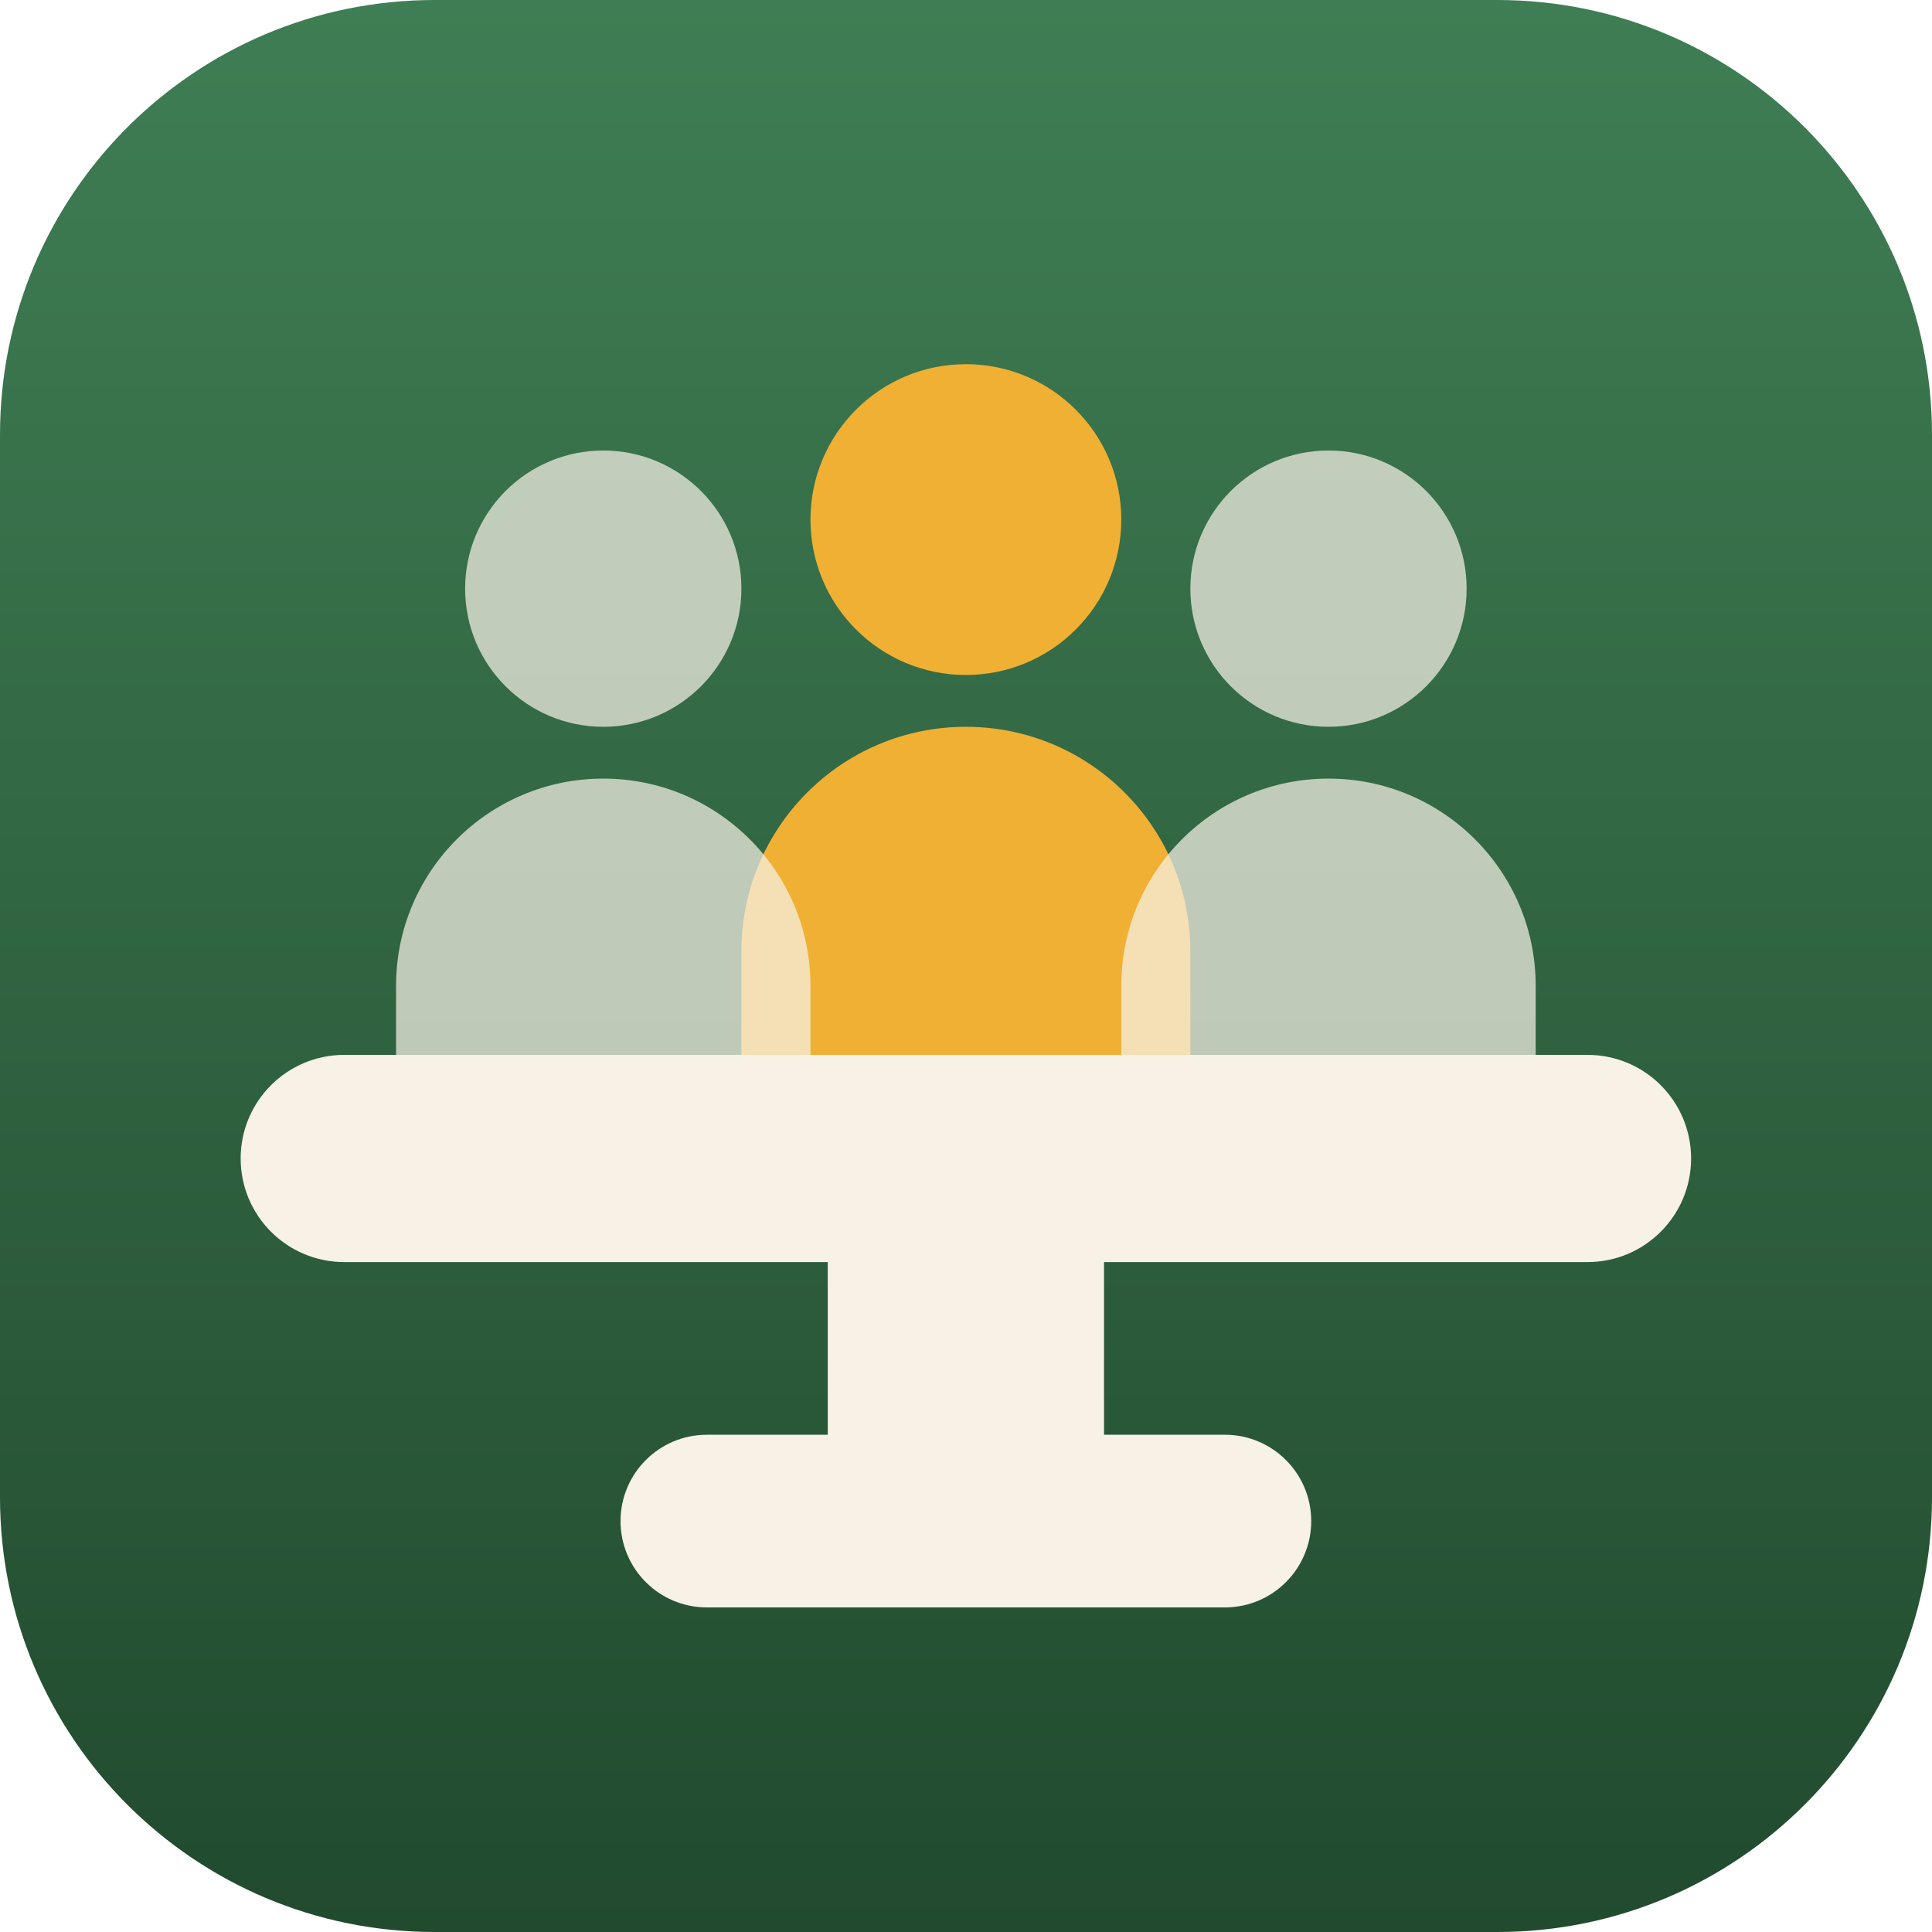
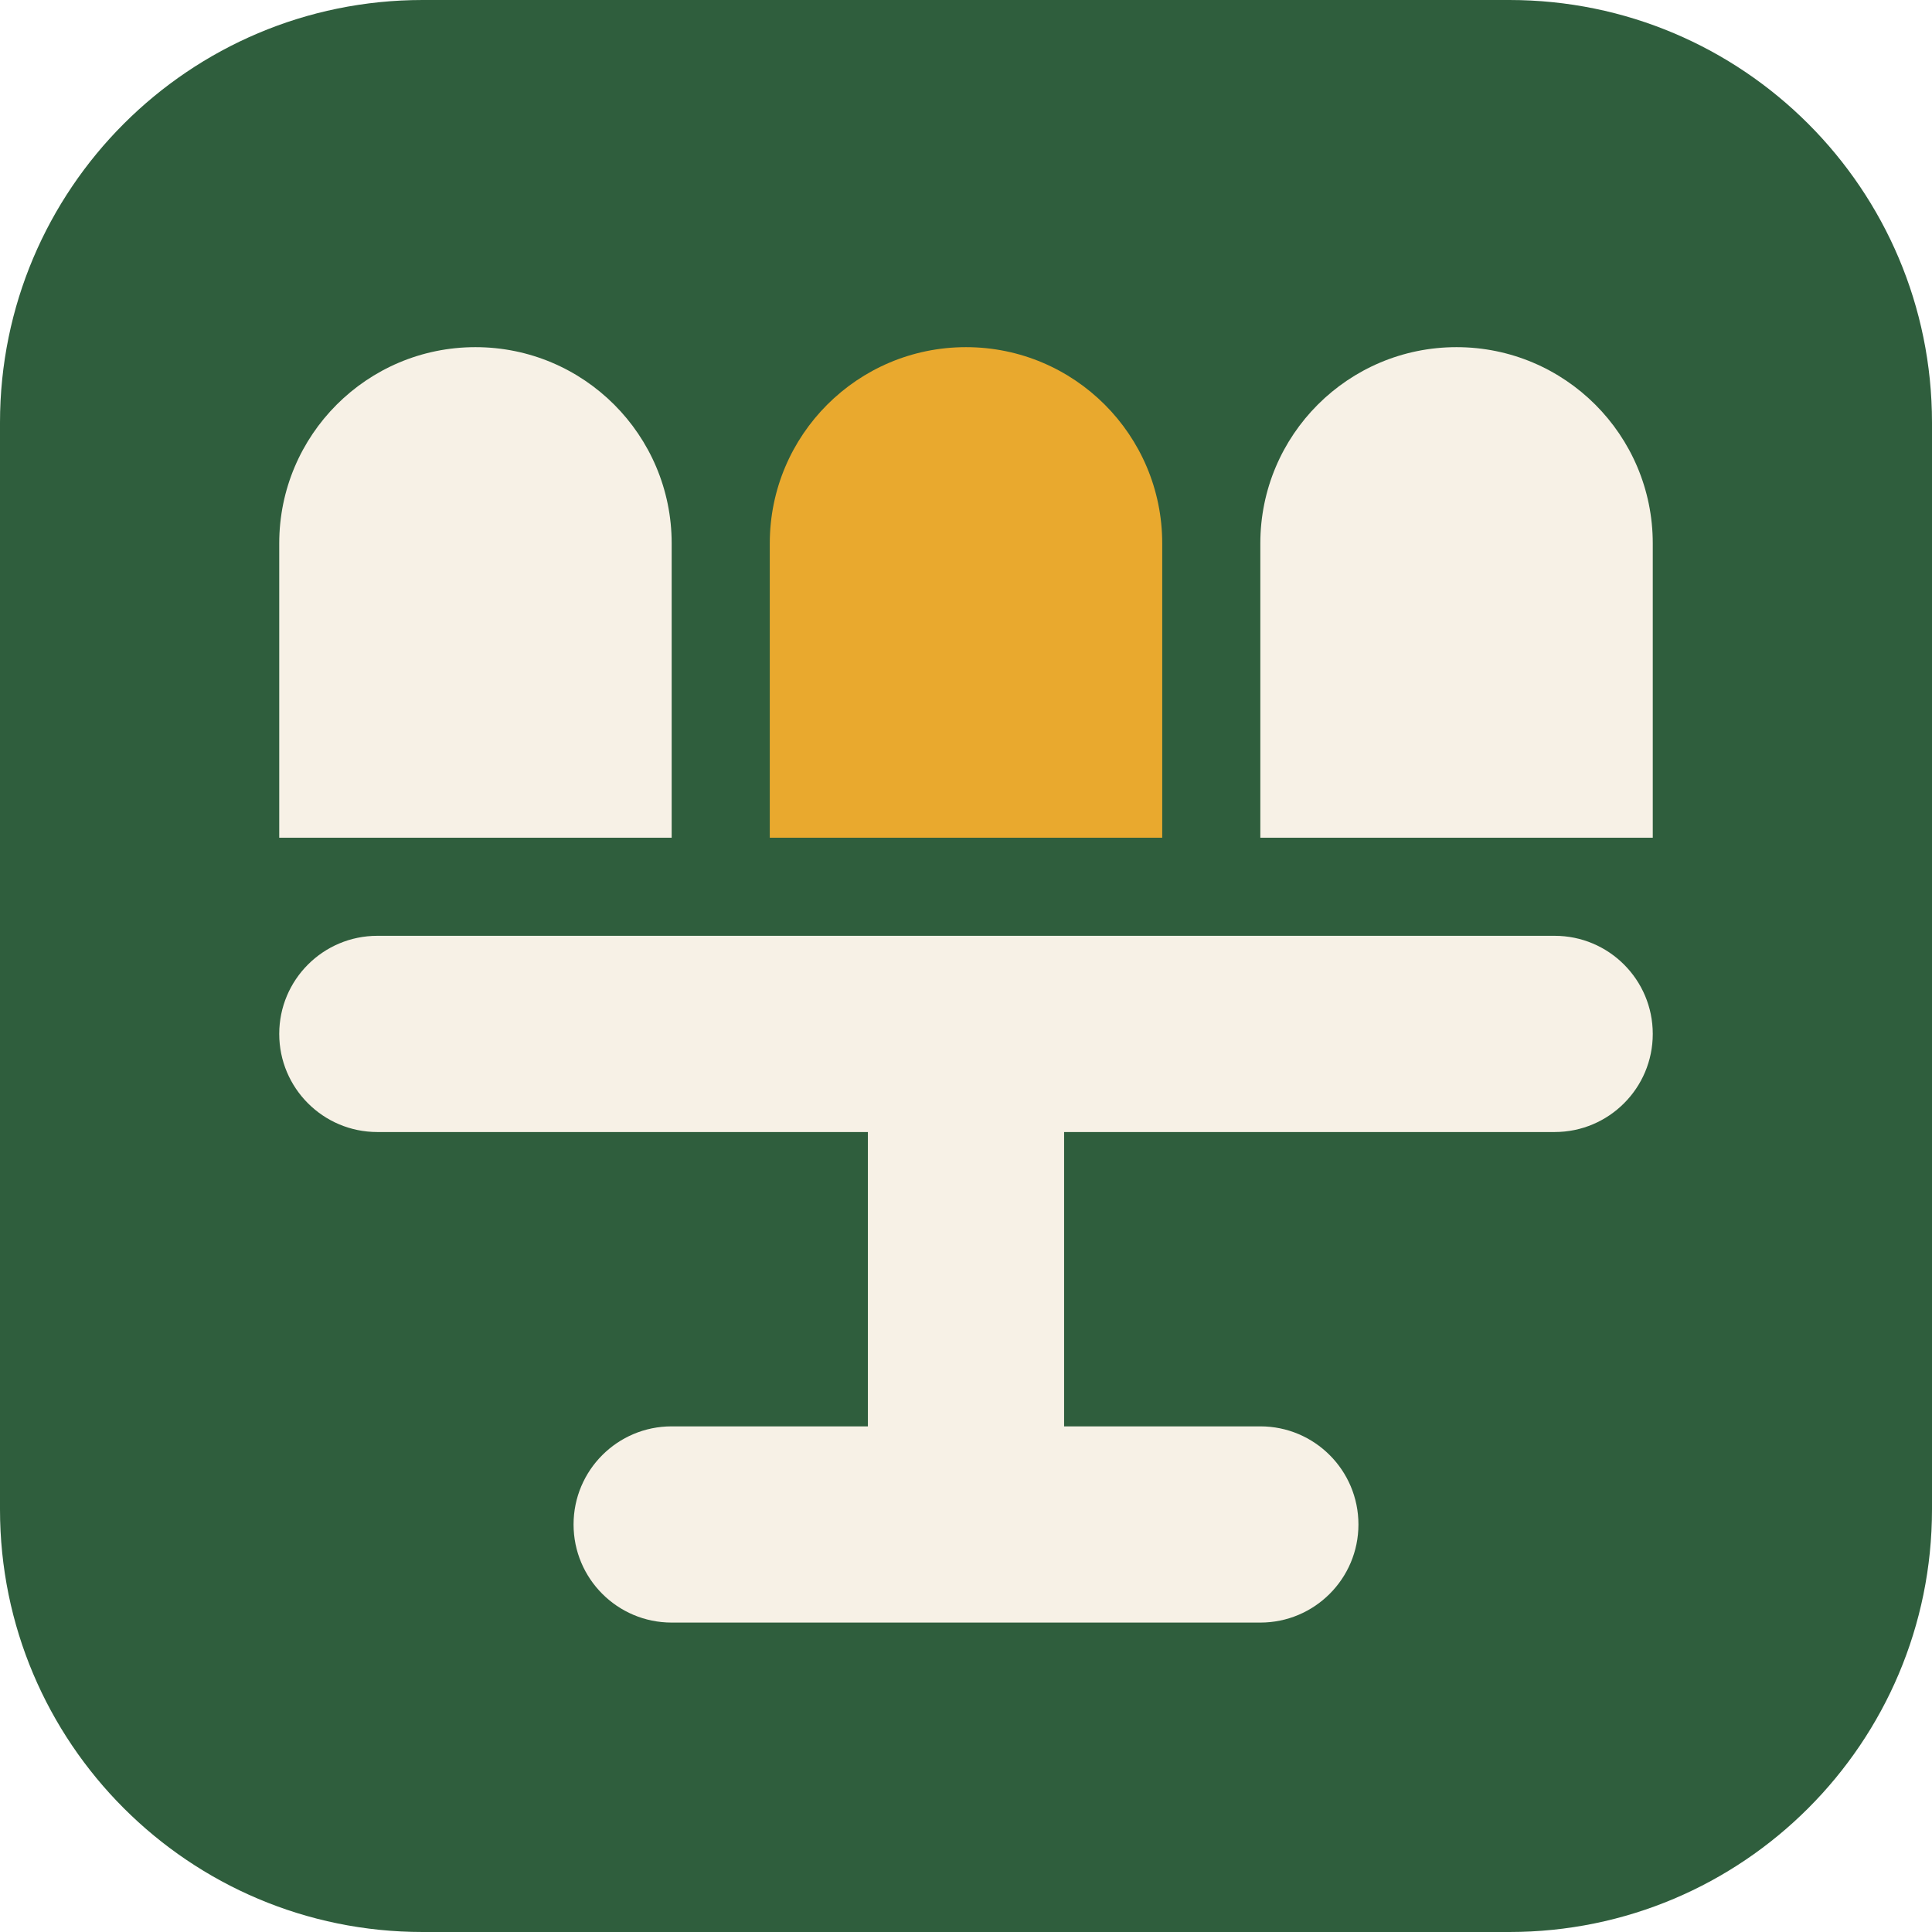
<svg xmlns="http://www.w3.org/2000/svg" width="32" height="32" viewBox="0 0 32 32">
-   <defs>
-     <linearGradient id="g" x1="0" y1="0" x2="0" y2="1">
-       <stop offset="0" stop-color="#3F7E54" />
-       <stop offset="1" stop-color="#214A2E" />
-     </linearGradient>
-   </defs>
-   <rect width="32" height="32" rx="7.2" fill="url(#g)" />
-   <g transform="translate(2.27 2.6) scale(.286)">
-     <path fill="#F0B033" d="M39 21A9 9 0 1 0 57 21A9 9 0 1 0 39 21ZM35 56V46.0A13.0 13.0 0 0 1 61 46.0V56Z" />
-     <path fill="#F7F1E6" fill-opacity=".72" d="M19 25A8 8 0 1 0 35 25A8 8 0 1 0 19 25ZM15 56V48.0A12.0 12.0 0 0 1 39 48.0V56Z" />
-     <path fill="#F7F1E6" fill-opacity=".72" d="M61 25A8 8 0 1 0 77 25A8 8 0 1 0 61 25ZM57 56V48.0A12.0 12.0 0 0 1 81 48.0V56Z" />
-     <path fill="#F7F1E6" d="M12.0 52H84.0A6.0 6.0 0 0 1 84.0 64H12.0A6.0 6.0 0 0 1 12.0 52ZM40 62H56V76H40ZM33.0 74H63.0A5.0 5.0 0 0 1 63.0 84H33.0A5.0 5.0 0 0 1 33.0 74Z" />
+   <rect width="32" height="32" rx="7" fill="#2F5E3D" />
+   <g id="mark" transform="translate(3 2.5) scale(1.625)">
+     <path id="guest-left" fill="#F7F1E6" d="M1 7V4A2 2 0 0 1 5 4V7Z" />
+     <path id="guest-center" fill="#E9A92E" d="M6 7V4A2 2 0 0 1 10 4V7Z" />
+     <path id="guest-right" fill="#F7F1E6" d="M11 7V4A2 2 0 0 1 15 4V7Z" />
+     <path id="table" fill="#F7F1E6" d="M2 8H14A1 1 0 0 1 15 9V9A1 1 0 0 1 14 10H2A1 1 0 0 1 1 9V9A1 1 0 0 1 2 8ZM7 9.5H9V13.5H7ZM5 13H11A1 1 0 0 1 12 14V14A1 1 0 0 1 11 15H5A1 1 0 0 1 4 14V14A1 1 0 0 1 5 13Z" />
  </g>
</svg>
